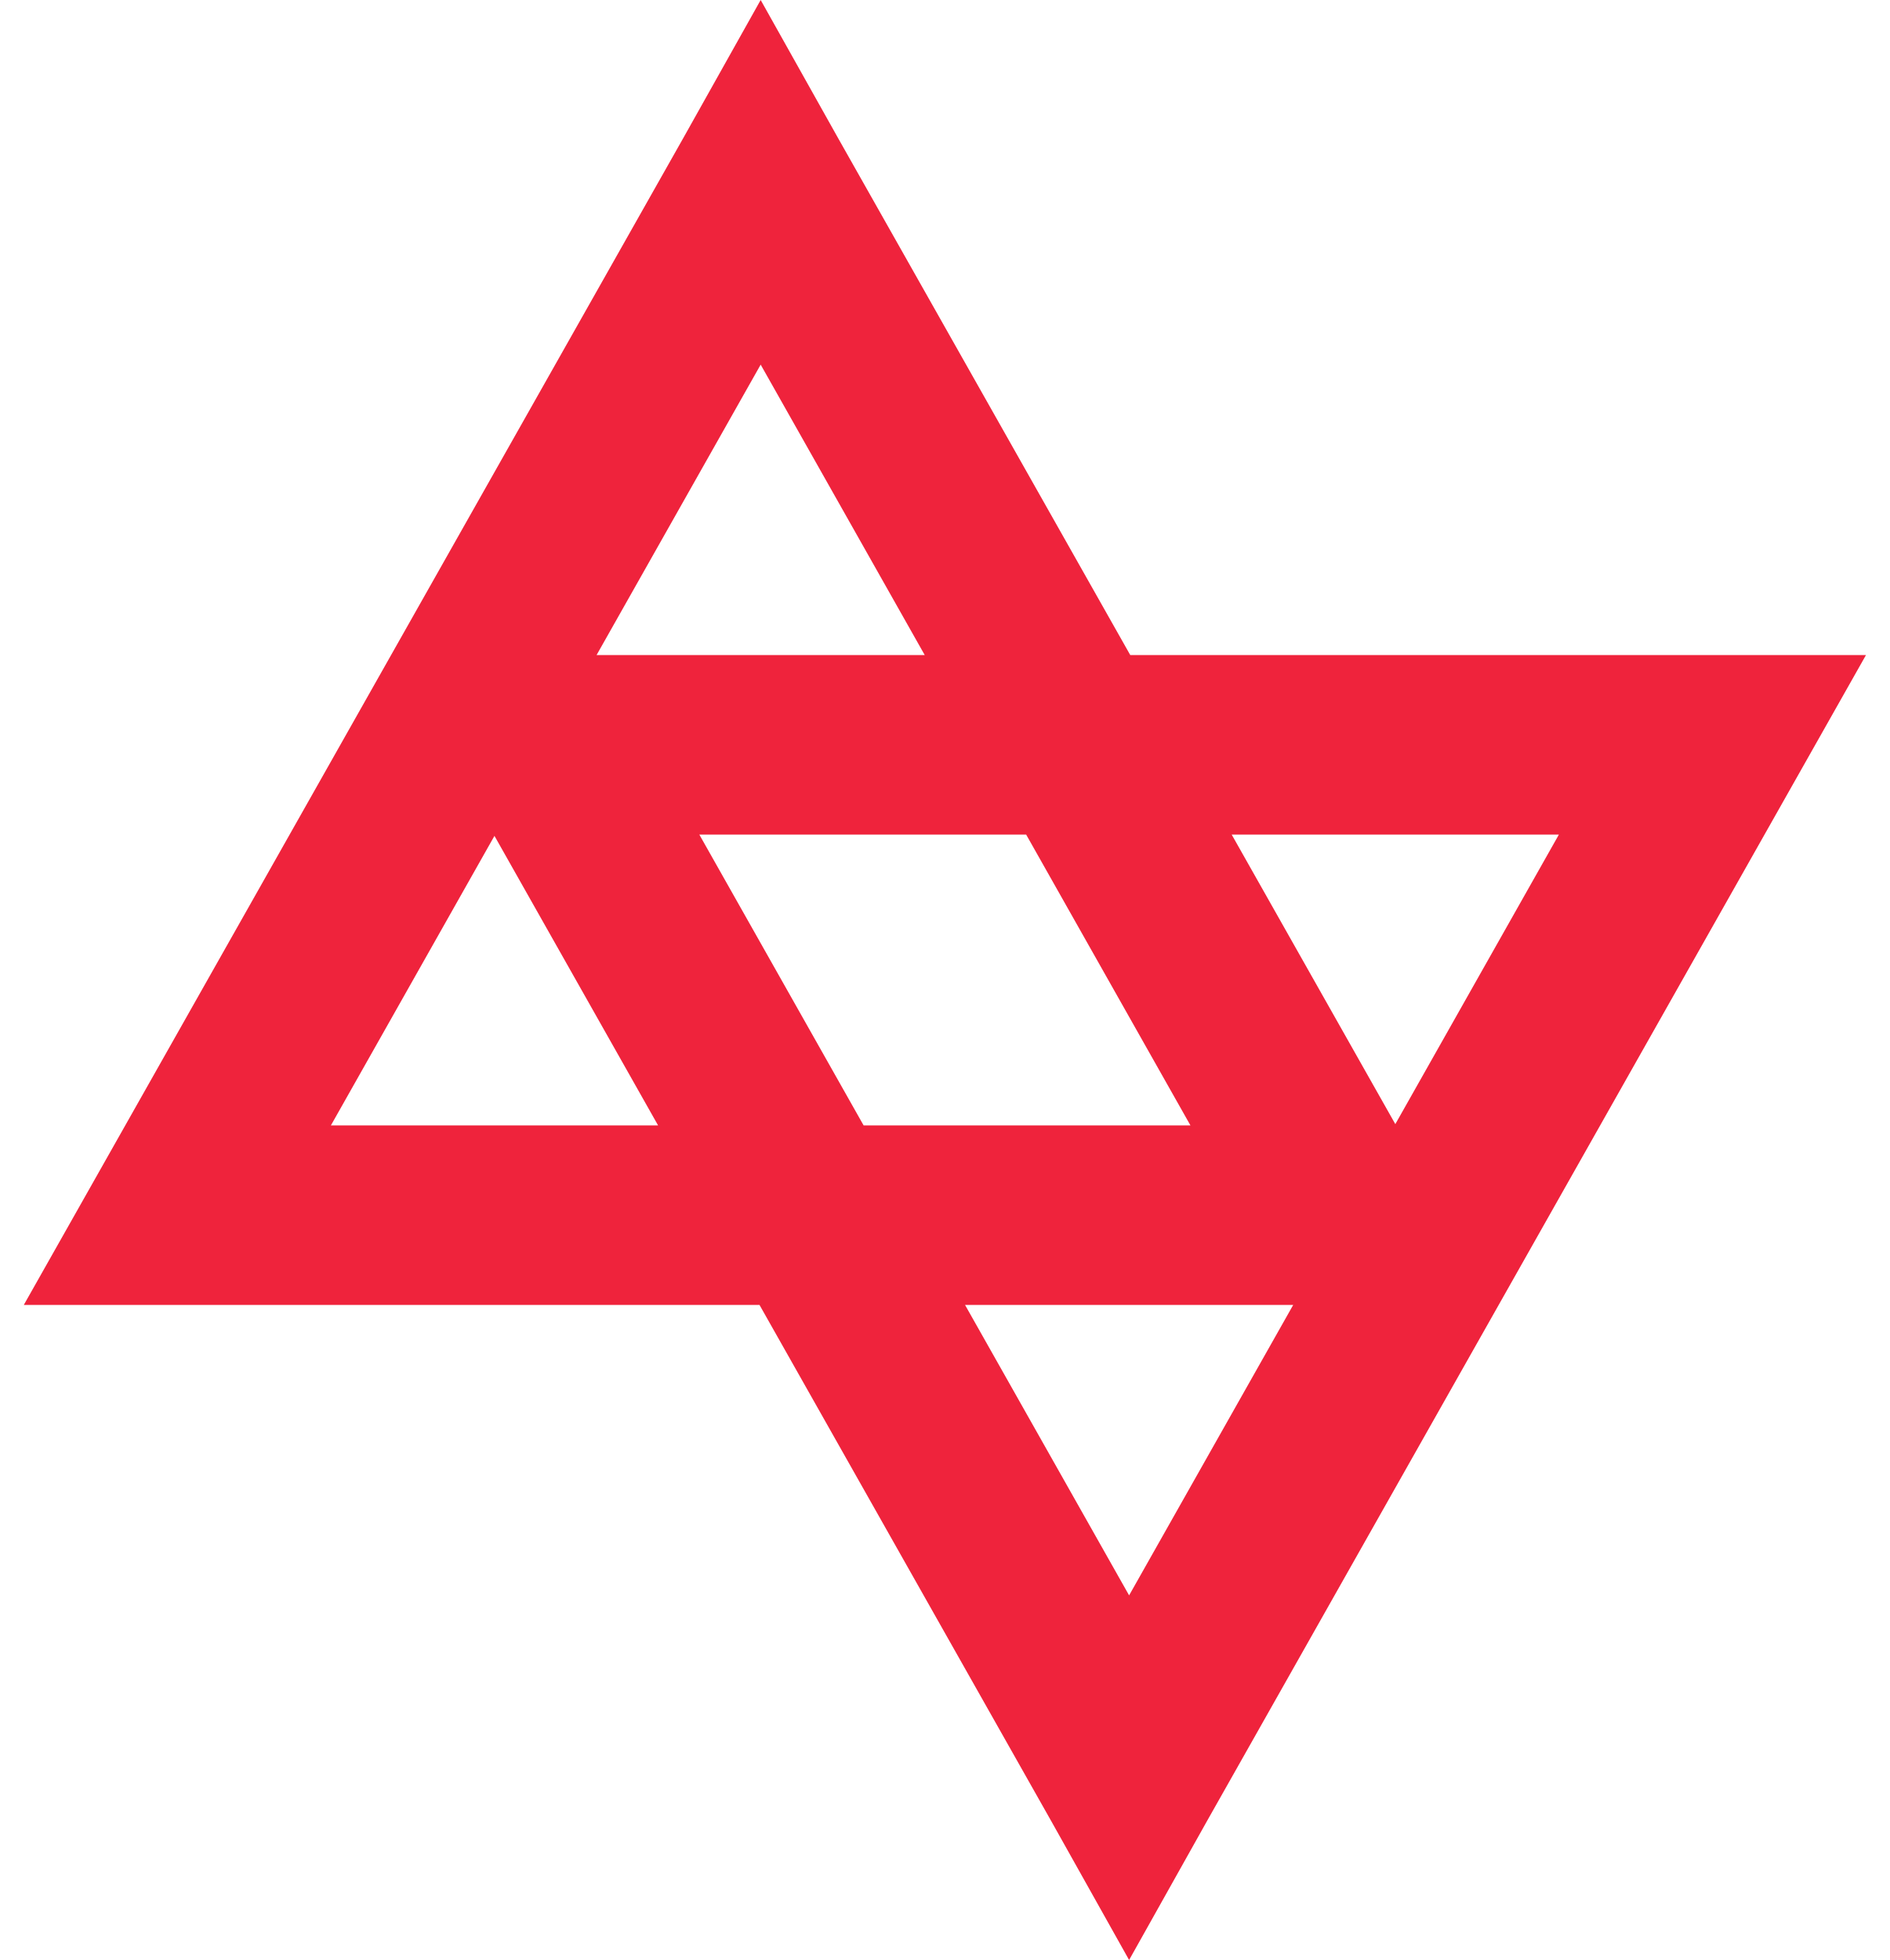
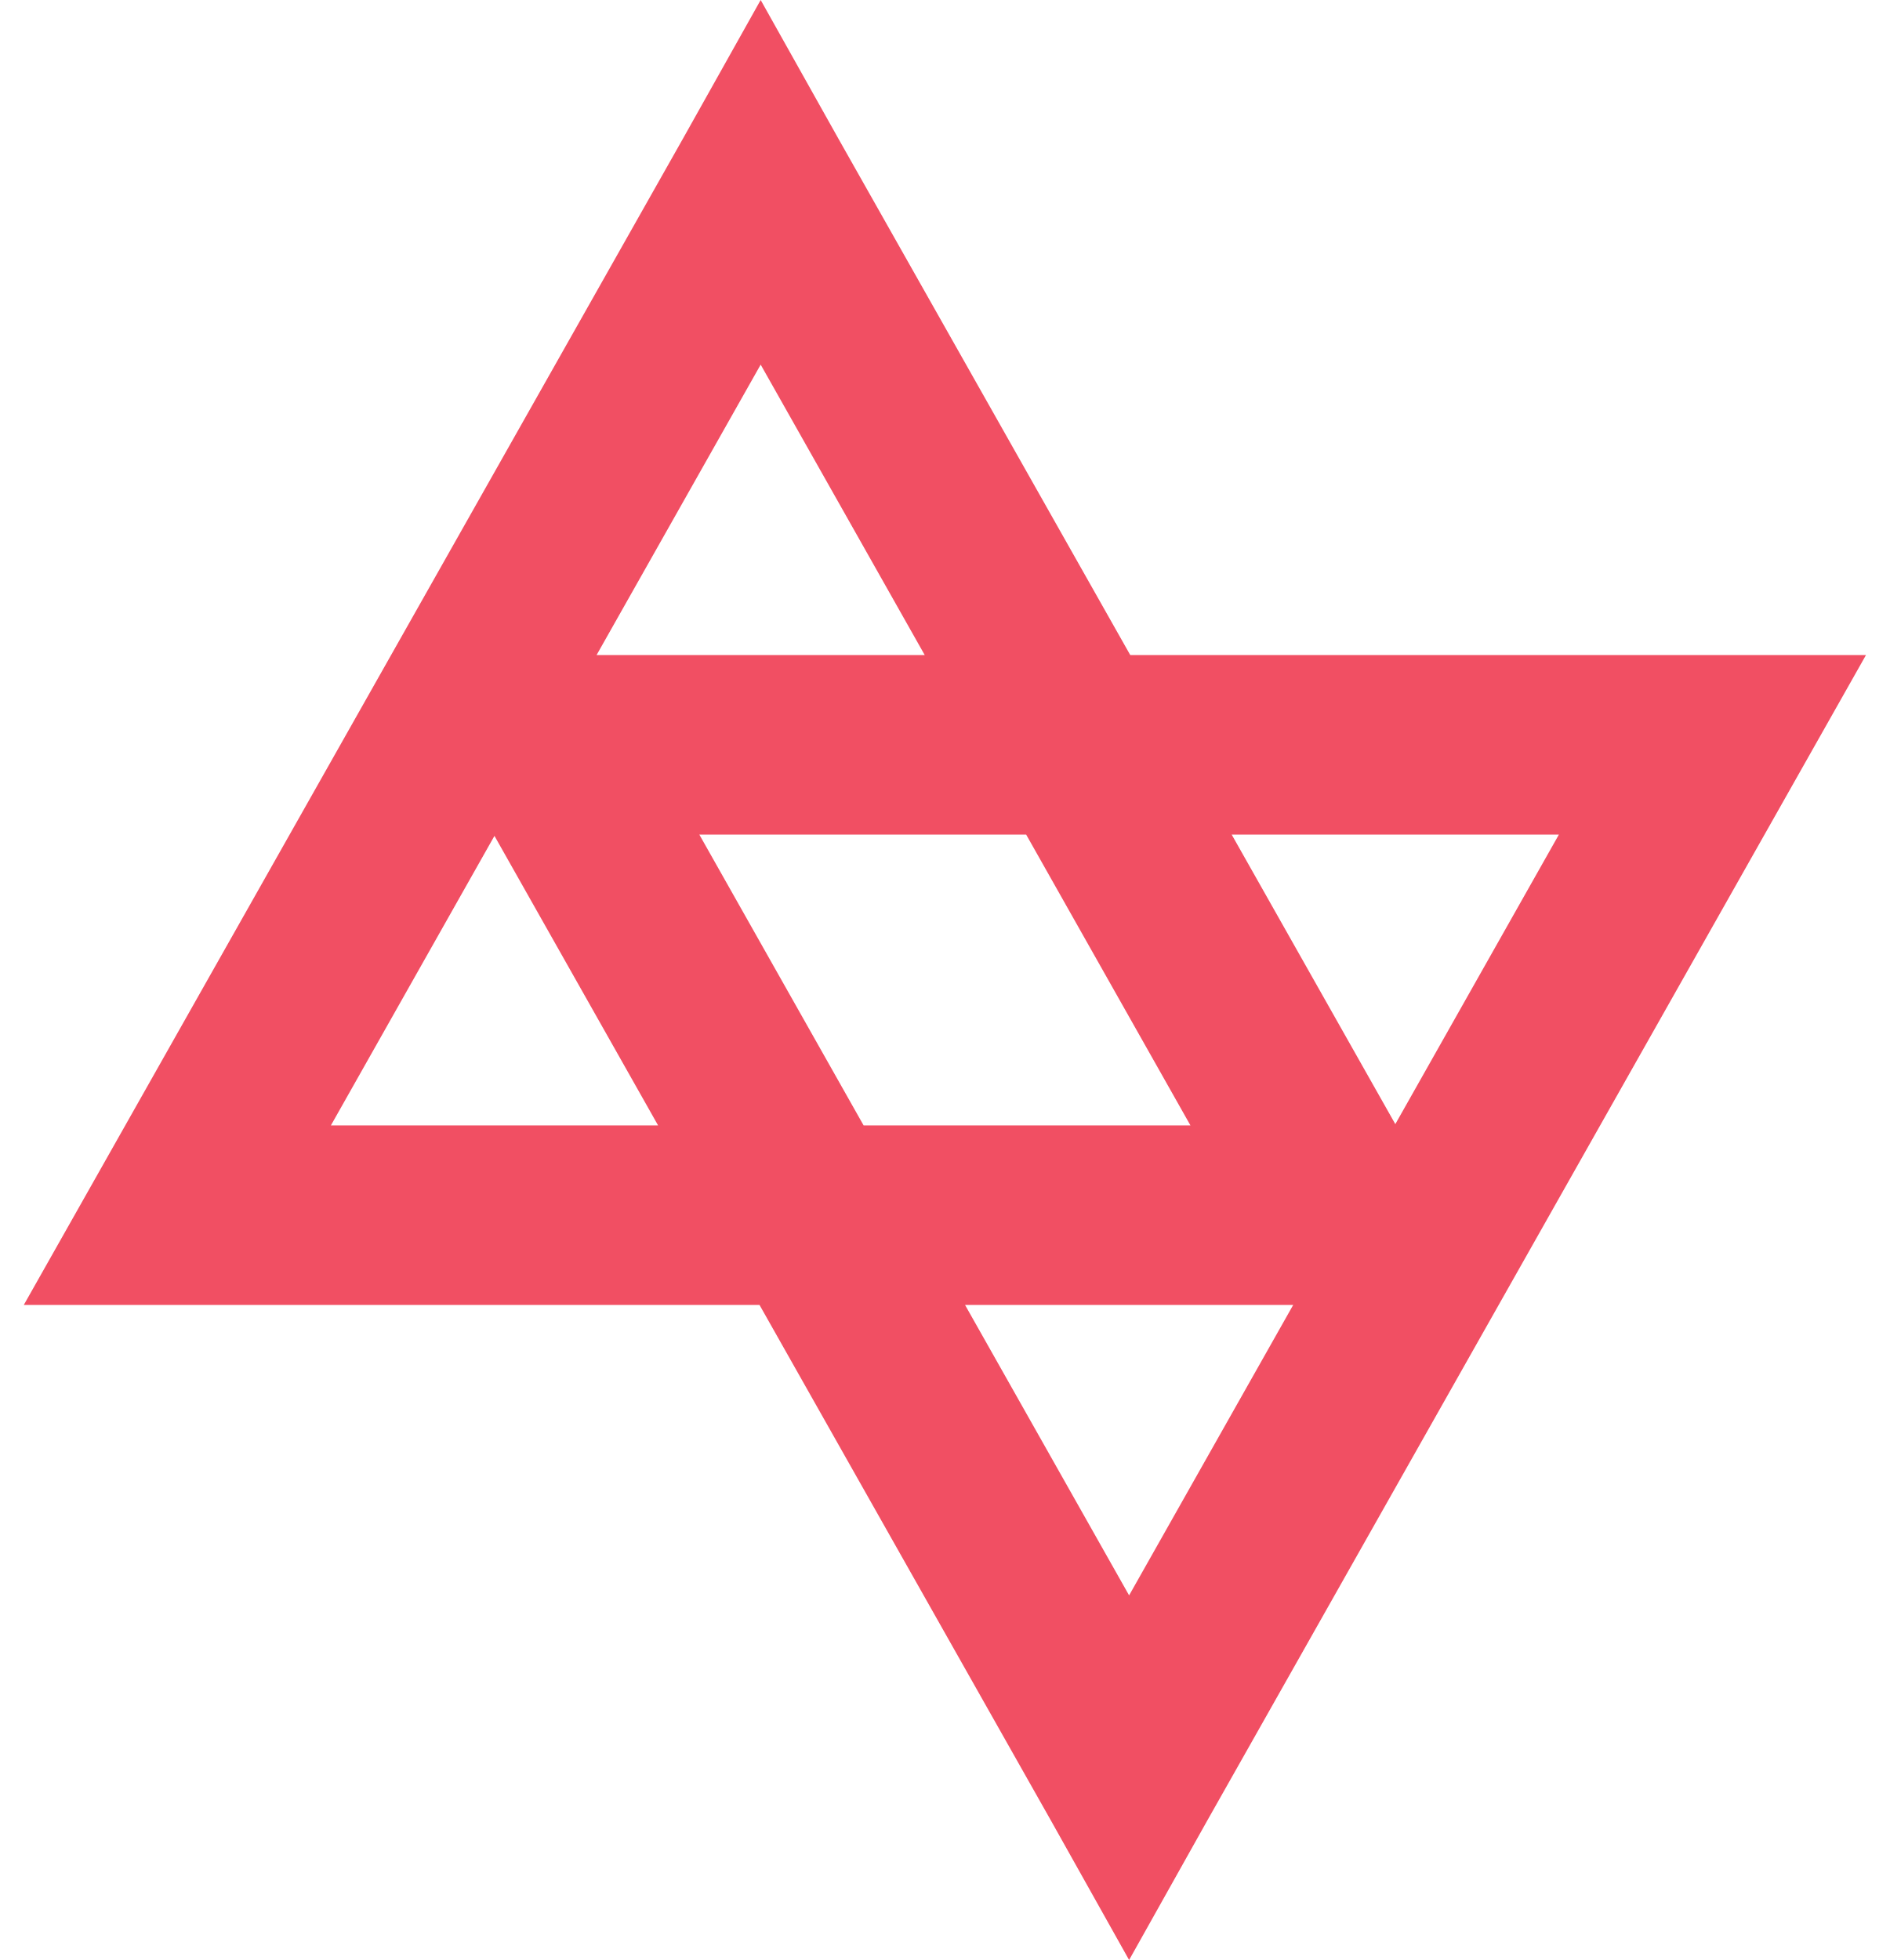
<svg xmlns="http://www.w3.org/2000/svg" width="54" height="56" viewBox="0 0 54 56" fill="none">
-   <path fill-rule="evenodd" clip-rule="evenodd" d="M19.512 3.967L21.736 0L23.96 3.967L32.297 18.716H53.32L34.488 52.033L32.264 56L30.04 52.033L21.703 37.284H0.68L19.512 3.967ZM27.576 37.284L32.264 45.582L36.953 37.284H27.576ZM39.871 32.118L44.545 23.845H35.195L39.871 32.118ZM29.322 23.845L34.017 32.155H24.678L19.983 23.845H29.322ZM26.424 18.716L21.736 10.418L17.047 18.716H26.424ZM14.129 23.882L18.805 32.155H9.455L14.129 23.882Z" fill="#EF233C" />
+   <path fill-rule="evenodd" clip-rule="evenodd" d="M19.512 3.967L21.736 0L23.96 3.967L32.297 18.716H53.32L34.488 52.033L32.264 56L30.04 52.033L21.703 37.284H0.68L19.512 3.967ZM27.576 37.284L32.264 45.582L36.953 37.284H27.576ZM39.871 32.118L44.545 23.845H35.195L39.871 32.118ZM29.322 23.845L34.017 32.155H24.678L19.983 23.845H29.322ZM26.424 18.716L21.736 10.418L17.047 18.716H26.424ZM14.129 23.882L18.805 32.155H9.455L14.129 23.882Z" fill="#F14F63" />
</svg>
